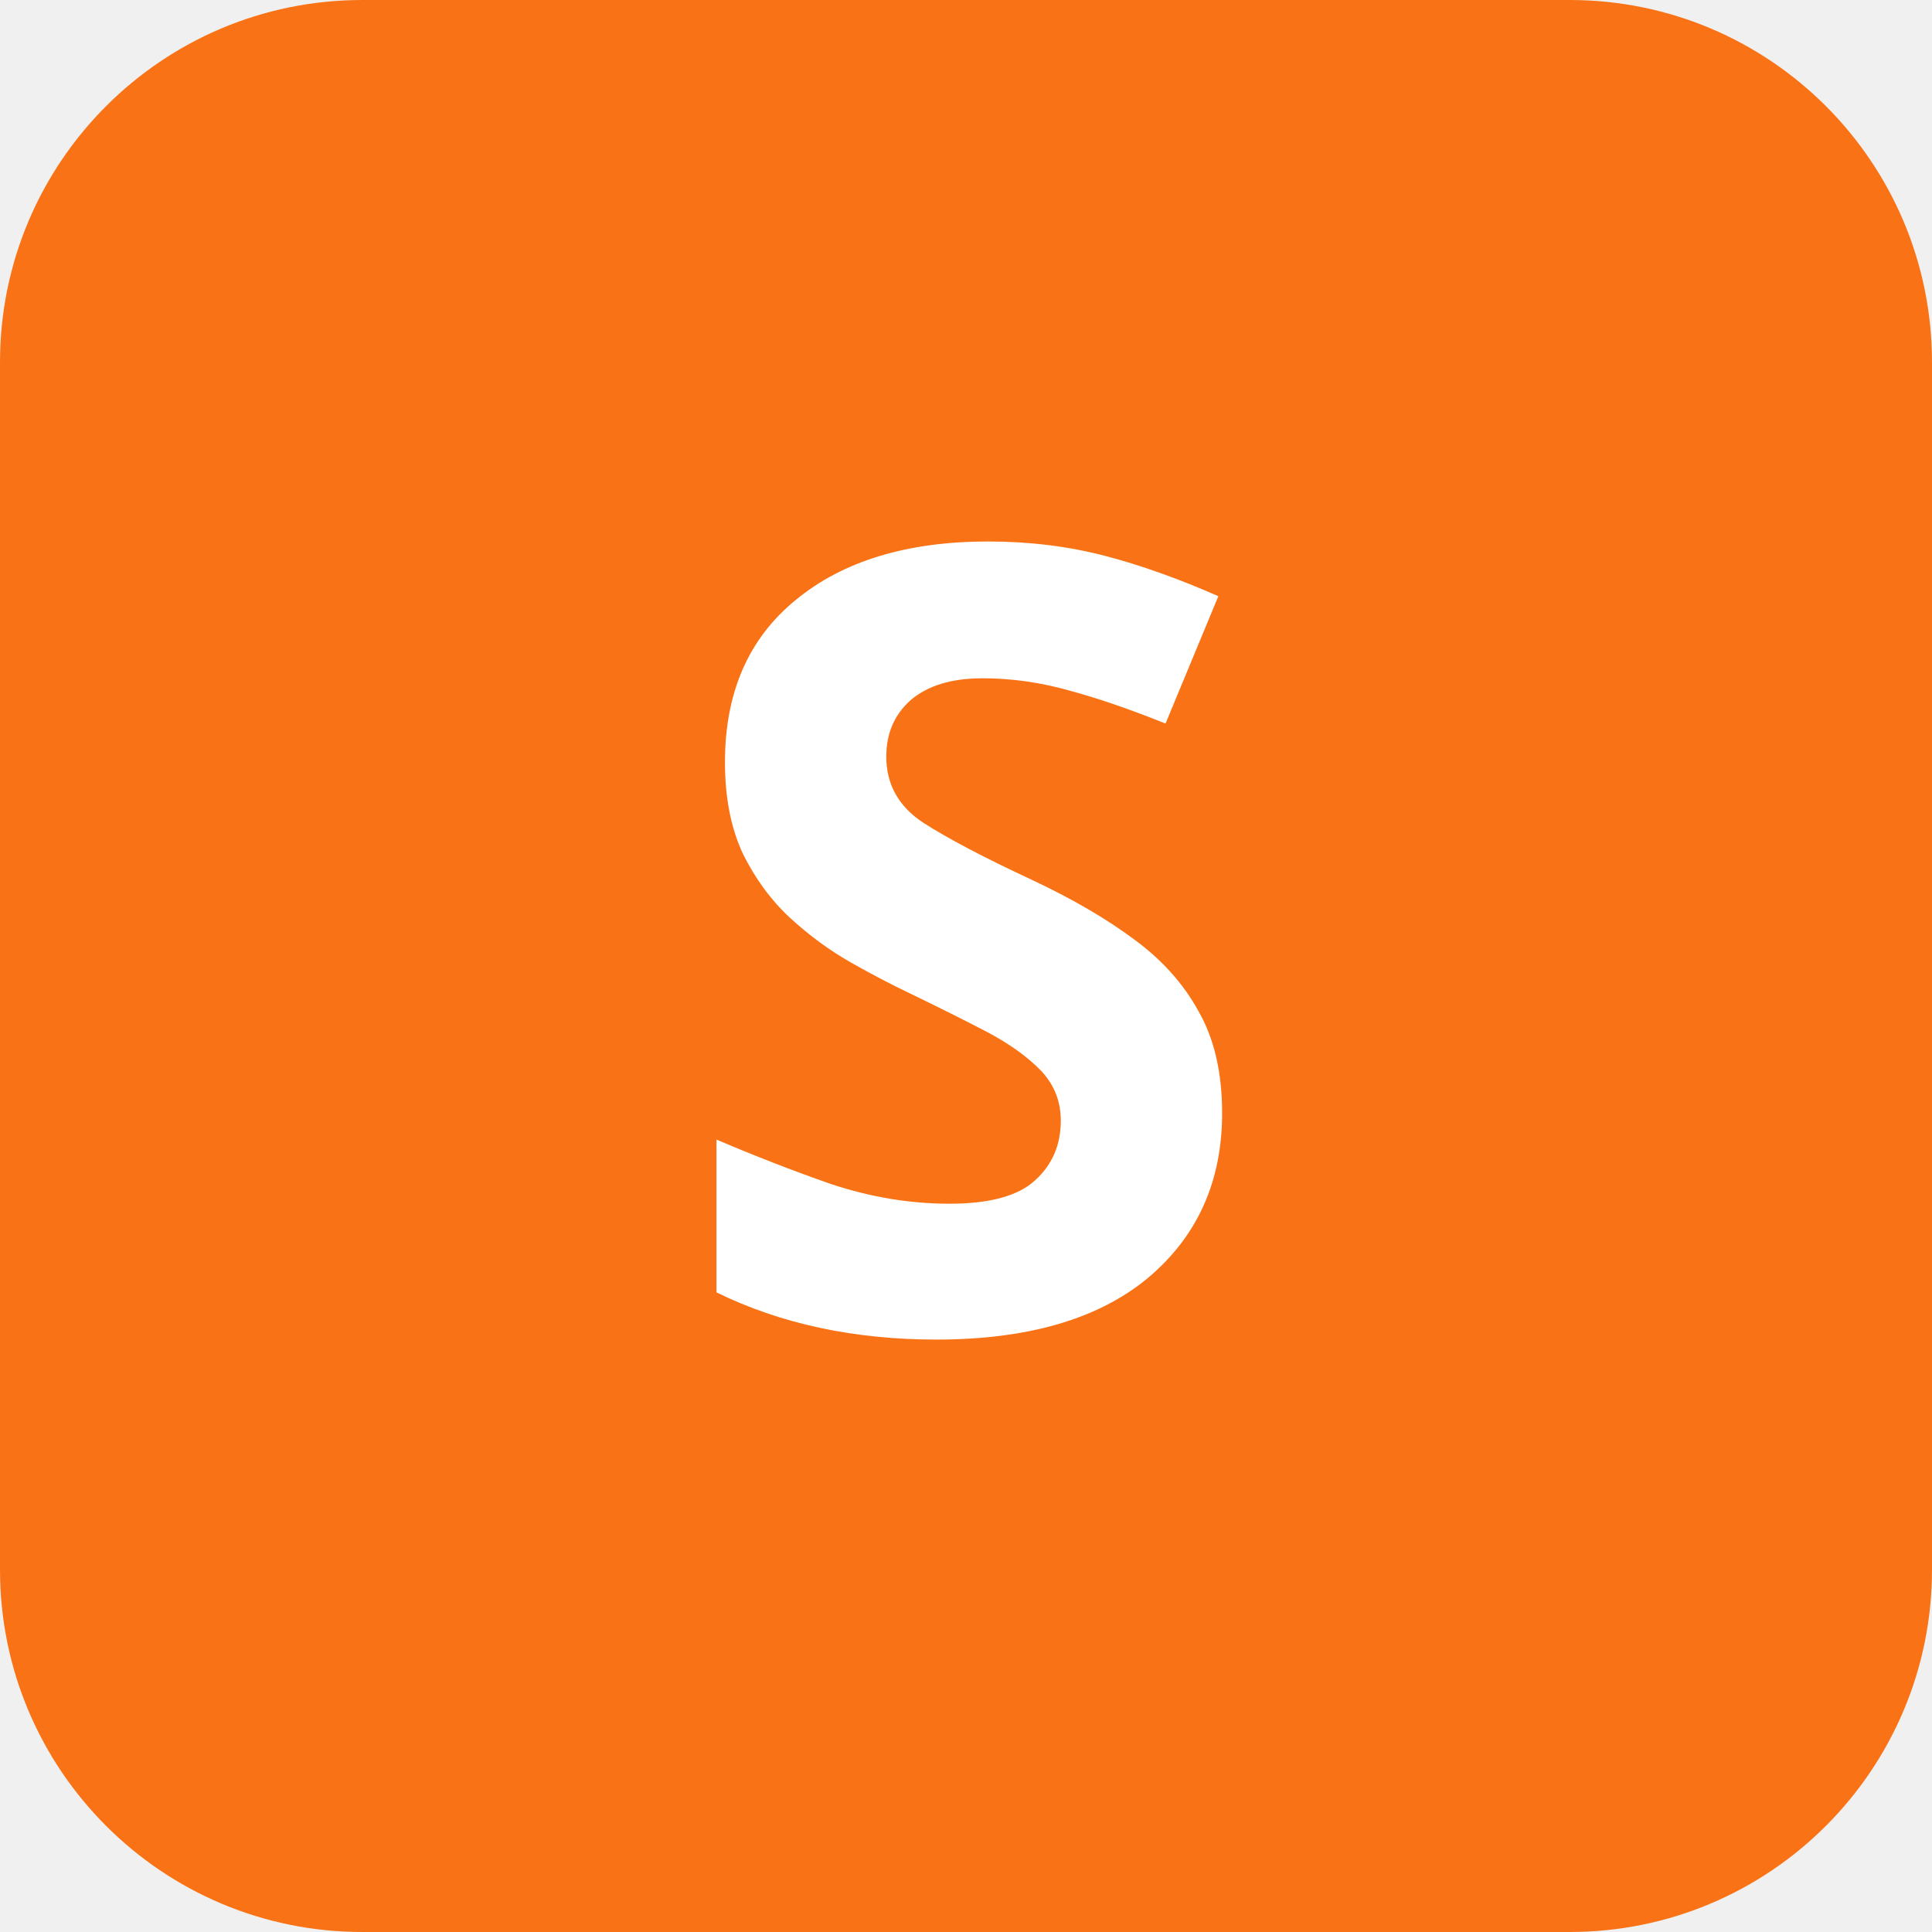
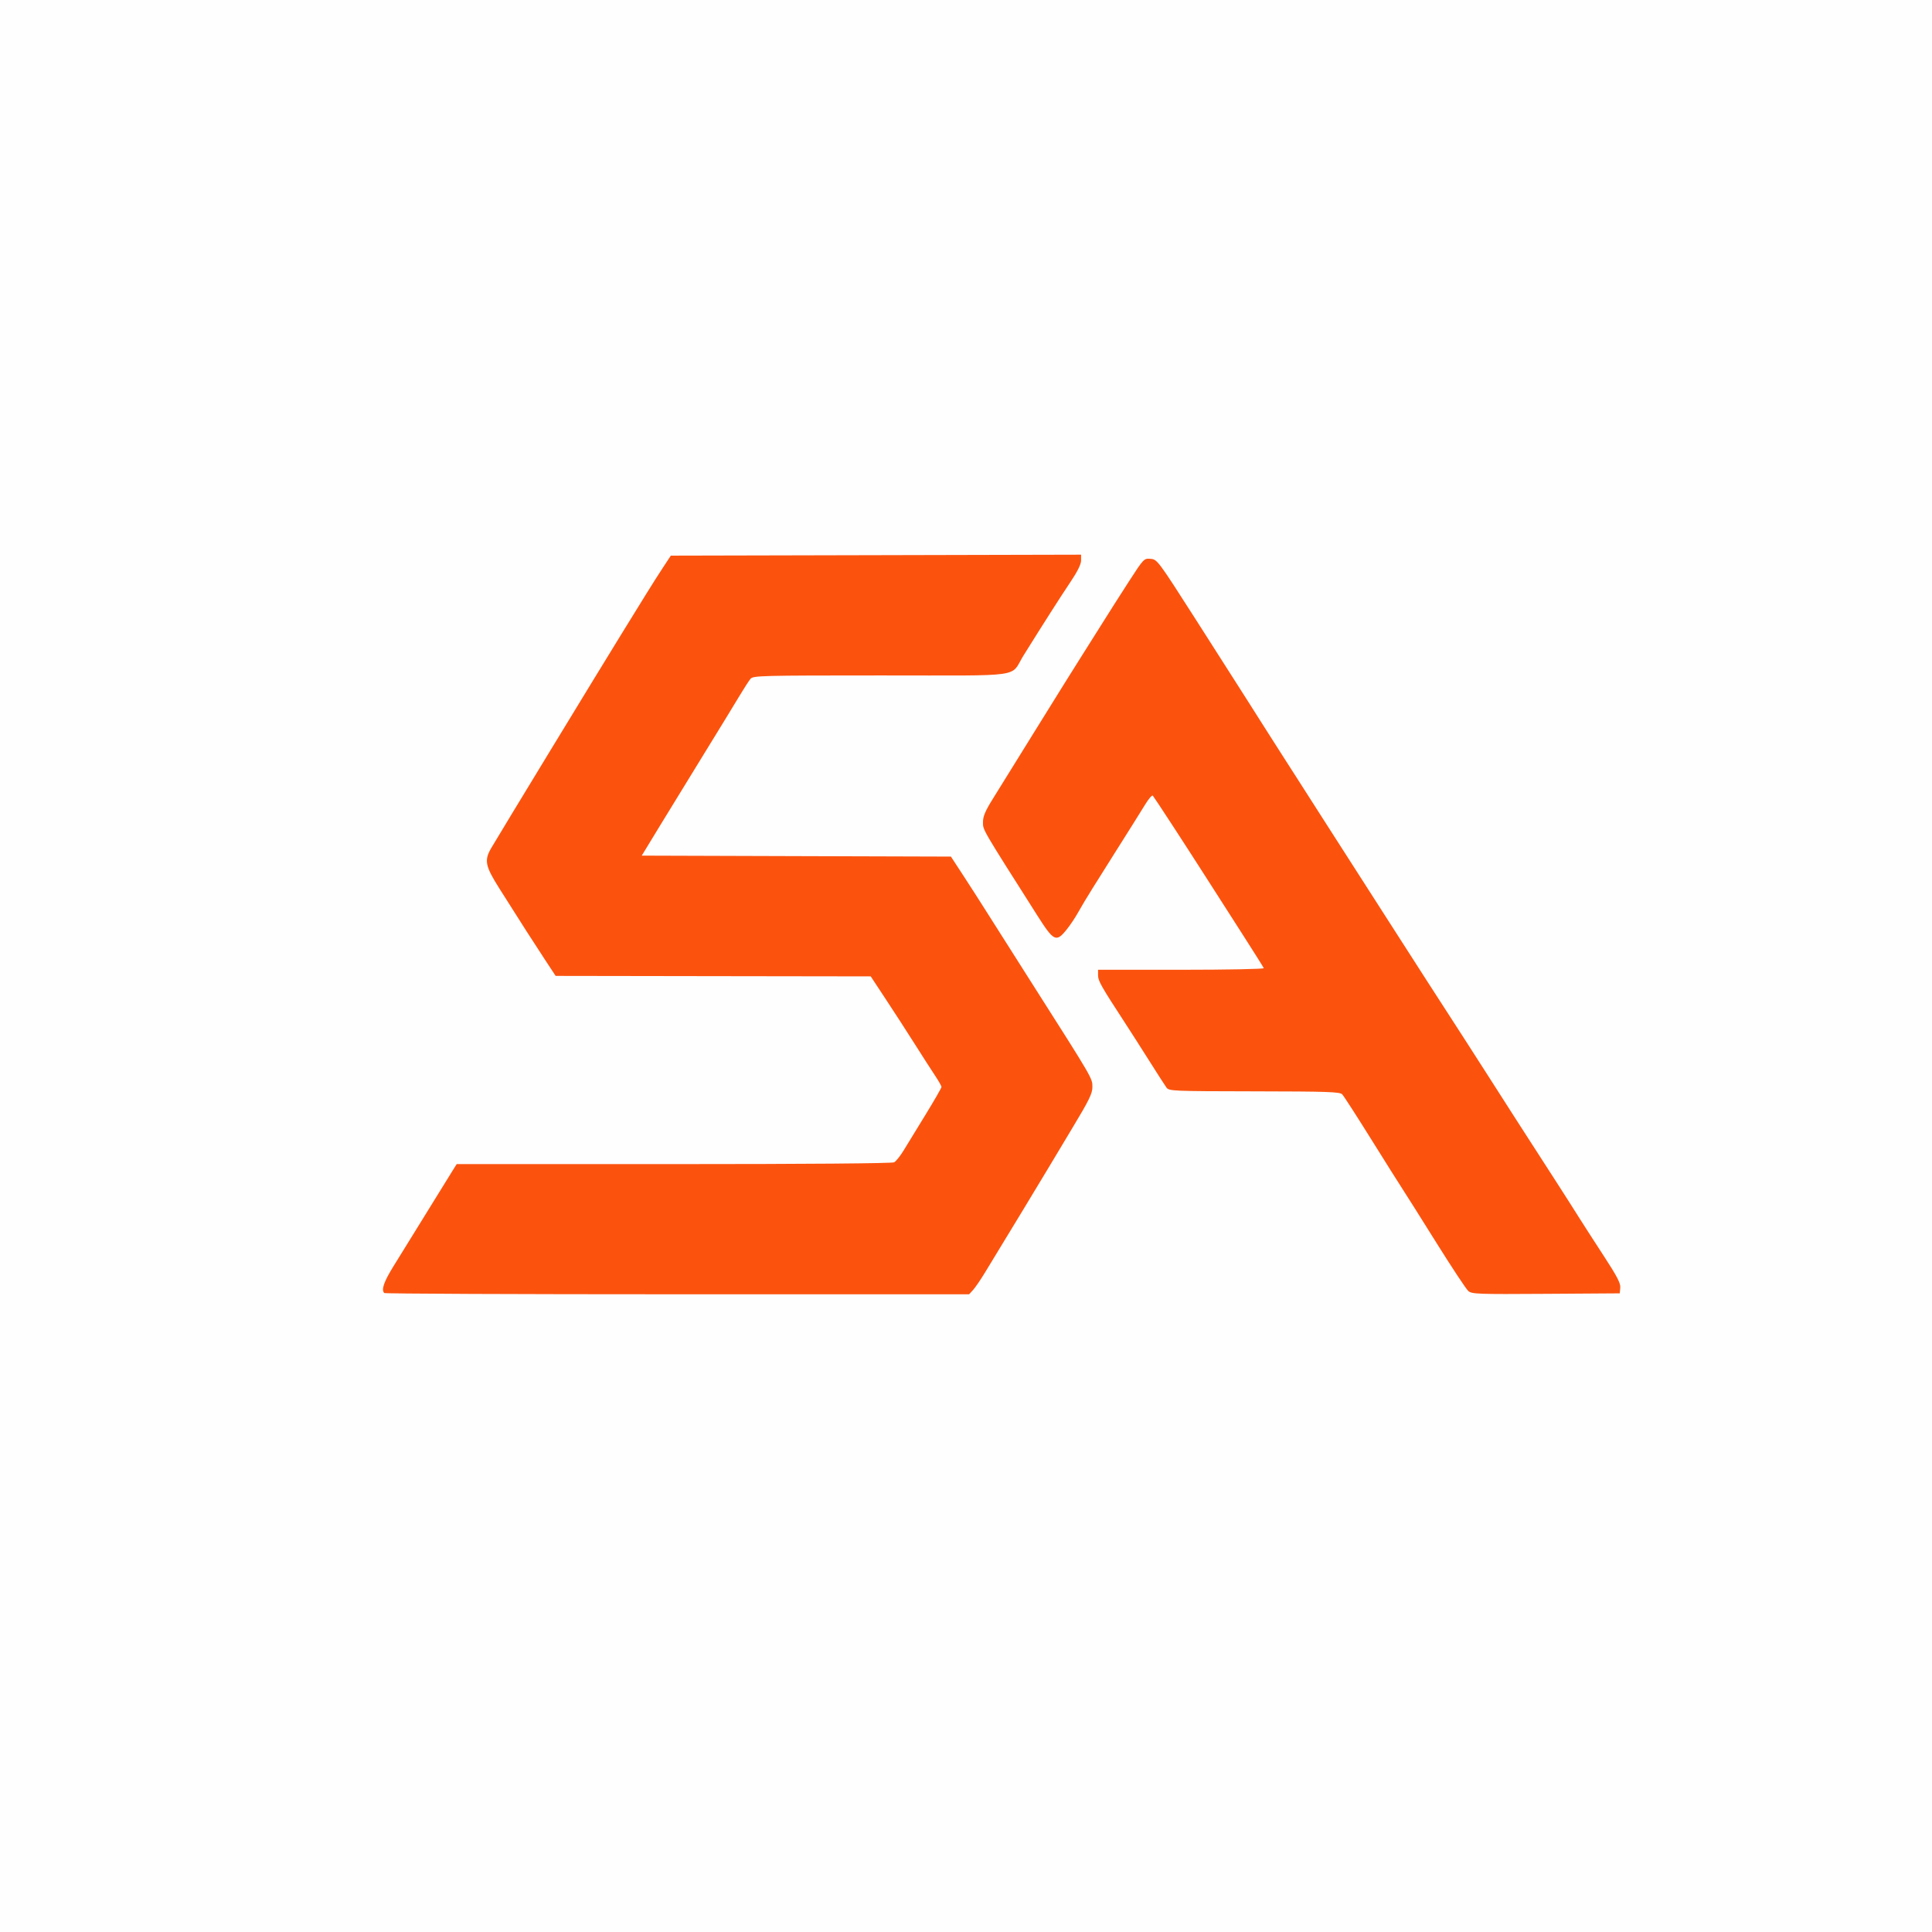
- <svg xmlns="http://www.w3.org/2000/svg" viewBox="0 0 32 32">
-   <rect width="32" height="32" rx="6" fill="#f97316" />
-   <text x="16" y="22" font-family="sans-serif" font-size="18" font-weight="bold" fill="white" text-anchor="middle">S</text>
+ <svg xmlns="http://www.w3.org/2000/svg" viewBox="0 0 1024 1024">
+   <path d="M 0.00 512.00 L 0.00 0.00 L 512.00 0.00 L 1024.00 0.00 L 1024.00 512.00 L 1024.00 1024.00 L 512.00 1024.00 L 0.00 1024.00 L 0.00 512.00 ZM 513.72 681.75 C514.85,680.51 517.71,676.35 520.05,672.50 C531.83,653.19 552.47,619.15 554.00,616.50 C554.96,614.85 560.53,605.57 566.37,595.87 C572.22,586.17 577.00,577.28 577.00,576.11 C577.00,573.79 573.70,568.33 545.48,524.00 C535.15,507.77 524.02,490.23 520.73,485.00 C517.44,479.77 511.89,471.11 508.38,465.75 L 502.00 456.00 L 419.97 456.00 C353.14,456.00 337.84,455.76 337.43,454.69 C336.95,453.43 341.70,445.38 371.81,396.50 C379.26,384.40 387.38,371.12 389.84,367.00 C392.31,362.88 395.00,358.71 395.82,357.75 C397.21,356.12 401.77,356.00 465.00,356.00 C542.58,356.00 533.07,357.33 540.50,345.41 C551.05,328.48 559.83,314.72 565.15,306.79 C568.37,302.00 571.00,297.61 571.00,297.04 C571.00,296.31 538.14,296.07 464.28,296.25 L 357.55 296.50 L 353.67 302.38 C351.53,305.61 347.47,312.00 344.64,316.58 C331.94,337.17 308.99,374.67 294.49,398.50 C285.79,412.80 274.86,430.75 270.19,438.40 C265.53,446.04 261.25,453.53 260.68,455.04 C259.74,457.51 260.31,458.84 266.51,468.64 C279.23,488.78 284.47,496.96 290.50,506.09 L 296.50 515.17 L 380.00 515.34 L 463.50 515.50 L 471.50 527.65 C475.90,534.33 482.17,544.01 485.43,549.15 C488.69,554.29 493.76,562.17 496.68,566.65 C499.61,571.14 501.99,575.41 501.98,576.15 C501.98,576.89 497.96,584.03 493.06,592.00 C488.16,599.97 482.70,608.88 480.92,611.80 C479.14,614.71 476.88,617.53 475.91,618.05 C474.81,618.63 429.85,619.00 359.09,619.00 L 244.05 619.00 L 242.63 621.25 C241.85,622.49 237.05,630.25 231.96,638.50 C226.87,646.75 221.17,655.97 219.29,659.00 C217.42,662.03 213.43,668.47 210.43,673.33 C207.43,678.19 205.24,682.57 205.55,683.08 C205.89,683.63 266.86,684.00 358.88,684.00 L 511.65 684.00 L 513.72 681.75 ZM 856.67 682.49 C856.86,681.93 852.84,675.09 847.75,667.27 C842.66,659.45 836.59,650.01 834.26,646.28 C831.93,642.55 826.68,634.33 822.60,628.00 C805.93,602.19 795.34,585.71 786.44,571.74 C781.16,563.44 768.41,543.66 754.71,522.50 C750.08,515.35 743.00,504.33 738.98,498.00 C734.95,491.67 727.30,479.75 721.98,471.50 C716.65,463.25 706.56,447.50 699.54,436.50 C692.53,425.50 685.76,414.92 684.51,413.00 C683.26,411.08 680.16,406.24 677.62,402.25 C675.08,398.26 671.06,391.96 668.69,388.25 C666.32,384.54 661.82,377.45 658.69,372.50 C630.87,328.46 611.15,298.46 609.85,298.21 C608.31,297.91 601.98,307.10 585.51,333.50 C581.74,339.55 576.78,347.42 574.48,351.00 C572.19,354.58 562.09,370.77 552.03,387.00 C541.98,403.23 531.33,420.38 528.38,425.13 C525.42,429.88 523.00,434.68 523.00,435.80 C523.00,436.92 527.80,445.41 533.67,454.67 C539.54,463.92 547.74,476.85 551.89,483.38 L 559.44 495.26 L 562.98 491.15 C564.93,488.88 567.41,485.33 568.50,483.26 C569.58,481.19 572.99,475.45 576.08,470.50 C584.42,457.14 595.09,440.14 598.50,434.78 C600.15,432.19 603.01,427.59 604.86,424.57 C609.04,417.71 610.44,416.45 611.94,418.20 C613.24,419.72 629.00,443.84 640.88,462.50 C645.44,469.65 654.70,484.12 661.48,494.65 C670.42,508.55 673.49,514.11 672.70,514.90 C671.93,515.67 658.26,516.00 627.80,516.00 C599.57,516.00 584.00,516.35 584.00,516.99 C584.00,517.95 587.52,523.66 598.50,540.50 C601.36,544.90 607.12,553.90 611.28,560.50 C615.44,567.10 619.46,573.34 620.20,574.36 C621.48,576.13 623.91,576.23 666.74,576.36 C705.47,576.48 712.14,576.71 713.39,578.00 C714.19,578.83 721.01,589.40 728.55,601.50 C736.10,613.60 743.74,625.75 745.55,628.50 C747.35,631.25 755.44,644.08 763.51,657.00 C771.59,669.92 779.11,681.29 780.23,682.26 C782.09,683.89 785.13,684.00 819.29,683.76 C843.10,683.59 856.45,683.14 856.67,682.49 Z" fill="#FEFEFE" />
+   <path d="M 203.67 685.33 C201.99,683.65 203.42,679.45 208.44,671.31 C211.44,666.47 215.42,660.03 217.29,657.00 C219.17,653.97 224.87,644.75 229.96,636.50 C235.05,628.25 239.85,620.49 240.63,619.25 L 242.05 617.00 L 357.09 617.00 C427.85,617.00 472.81,616.63 473.91,616.05 C474.88,615.53 477.14,612.71 478.92,609.80 C480.69,606.88 485.94,598.32 490.57,590.77 C495.21,583.21 499.00,576.62 499.00,576.12 C499.00,575.61 497.54,573.01 495.75,570.33 C493.96,567.65 489.12,560.12 485.00,553.61 C480.88,547.09 473.90,536.30 469.50,529.63 L 461.50 517.50 L 378.00 517.38 L 294.50 517.25 L 288.50 508.13 C282.42,498.88 276.79,490.09 264.68,470.92 C257.15,459.00 256.55,456.04 260.35,449.50 C264.07,443.09 317.14,355.88 329.60,335.70 C333.94,328.66 339.81,319.15 342.64,314.58 C345.47,310.00 349.53,303.61 351.67,300.38 L 355.55 294.50 L 464.28 294.25 L 573.00 293.99 L 573.00 297.04 C573.00,299.09 571.10,302.92 567.15,308.79 C561.83,316.72 553.05,330.48 542.50,347.41 C535.07,359.33 544.58,358.00 467.00,358.00 C403.77,358.00 399.21,358.12 397.82,359.75 C397.00,360.71 394.31,364.88 391.84,369.00 C389.38,373.12 381.26,386.40 373.80,398.50 C366.35,410.60 355.72,427.92 350.19,437.00 L 340.14 453.50 L 422.08 453.76 L 504.01 454.01 L 510.38 463.76 C513.89,469.12 519.44,477.77 522.73,483.00 C526.02,488.23 537.15,505.77 547.48,522.00 C579.29,571.97 579.00,571.48 579.00,576.11 C579.00,579.58 577.31,583.04 568.37,597.87 C562.53,607.57 556.96,616.85 556.00,618.50 C554.47,621.15 533.83,655.19 522.05,674.50 C519.71,678.35 516.85,682.51 515.72,683.75 L 513.65 686.00 L 358.99 686.00 C273.93,686.00 204.03,685.70 203.67,685.33 ZM 778.23 684.26 C777.11,683.29 769.59,671.92 761.51,659.00 C753.44,646.08 745.35,633.25 743.55,630.50 C741.74,627.75 734.10,615.60 726.55,603.50 C719.01,591.40 712.19,580.83 711.38,580.00 C710.13,578.71 703.53,578.49 664.79,578.43 C621.41,578.36 619.60,578.28 618.25,576.43 C617.48,575.37 613.44,569.10 609.28,562.50 C605.12,555.90 599.36,546.90 596.50,542.50 C583.59,522.70 582.00,519.89 582.00,516.99 L 582.00 514.00 L 626.08 514.00 C650.39,514.00 670.02,513.61 669.83,513.14 C669.65,512.66 664.55,504.55 658.50,495.11 C652.45,485.67 643.55,471.77 638.72,464.22 C627.45,446.59 611.89,422.73 611.00,421.71 C610.62,421.27 608.78,423.42 606.91,426.49 C605.03,429.56 602.15,434.19 600.50,436.78 C598.84,439.38 594.39,446.45 590.59,452.50 C586.80,458.55 581.55,466.90 578.93,471.06 C576.31,475.22 572.95,480.85 571.45,483.56 C569.96,486.28 567.19,490.41 565.30,492.75 C559.79,499.58 558.52,498.96 549.81,485.25 C520.25,438.71 521.00,440.00 521.00,435.80 C521.00,432.65 522.19,429.85 526.38,423.13 C529.33,418.38 539.98,401.23 550.03,385.00 C560.09,368.77 570.19,352.58 572.48,349.00 C574.78,345.42 579.74,337.55 583.51,331.50 C587.29,325.45 593.96,314.96 598.33,308.20 C606.25,295.97 606.32,295.90 609.86,296.20 C613.37,296.50 613.73,296.98 634.21,329.00 C645.65,346.88 657.57,365.55 660.69,370.50 C663.82,375.45 668.24,382.42 670.53,386.00 C672.81,389.58 676.83,395.88 679.46,400.00 C682.09,404.12 685.26,409.08 686.51,411.00 C687.76,412.92 694.53,423.50 701.54,434.50 C708.56,445.50 718.65,461.25 723.98,469.50 C729.30,477.75 736.95,489.67 740.98,496.00 C745.00,502.33 752.08,513.35 756.71,520.50 C770.41,541.66 783.16,561.44 788.44,569.74 C797.34,583.71 807.93,600.19 824.60,626.00 C828.68,632.33 833.93,640.55 836.26,644.28 C838.59,648.01 844.68,657.46 849.78,665.28 C857.06,676.43 859.00,680.15 858.78,682.50 L 858.50 685.50 L 819.38 685.76 C783.23,686.00 780.10,685.89 778.23,684.26 Z" fill="#FB530E" />
</svg>
